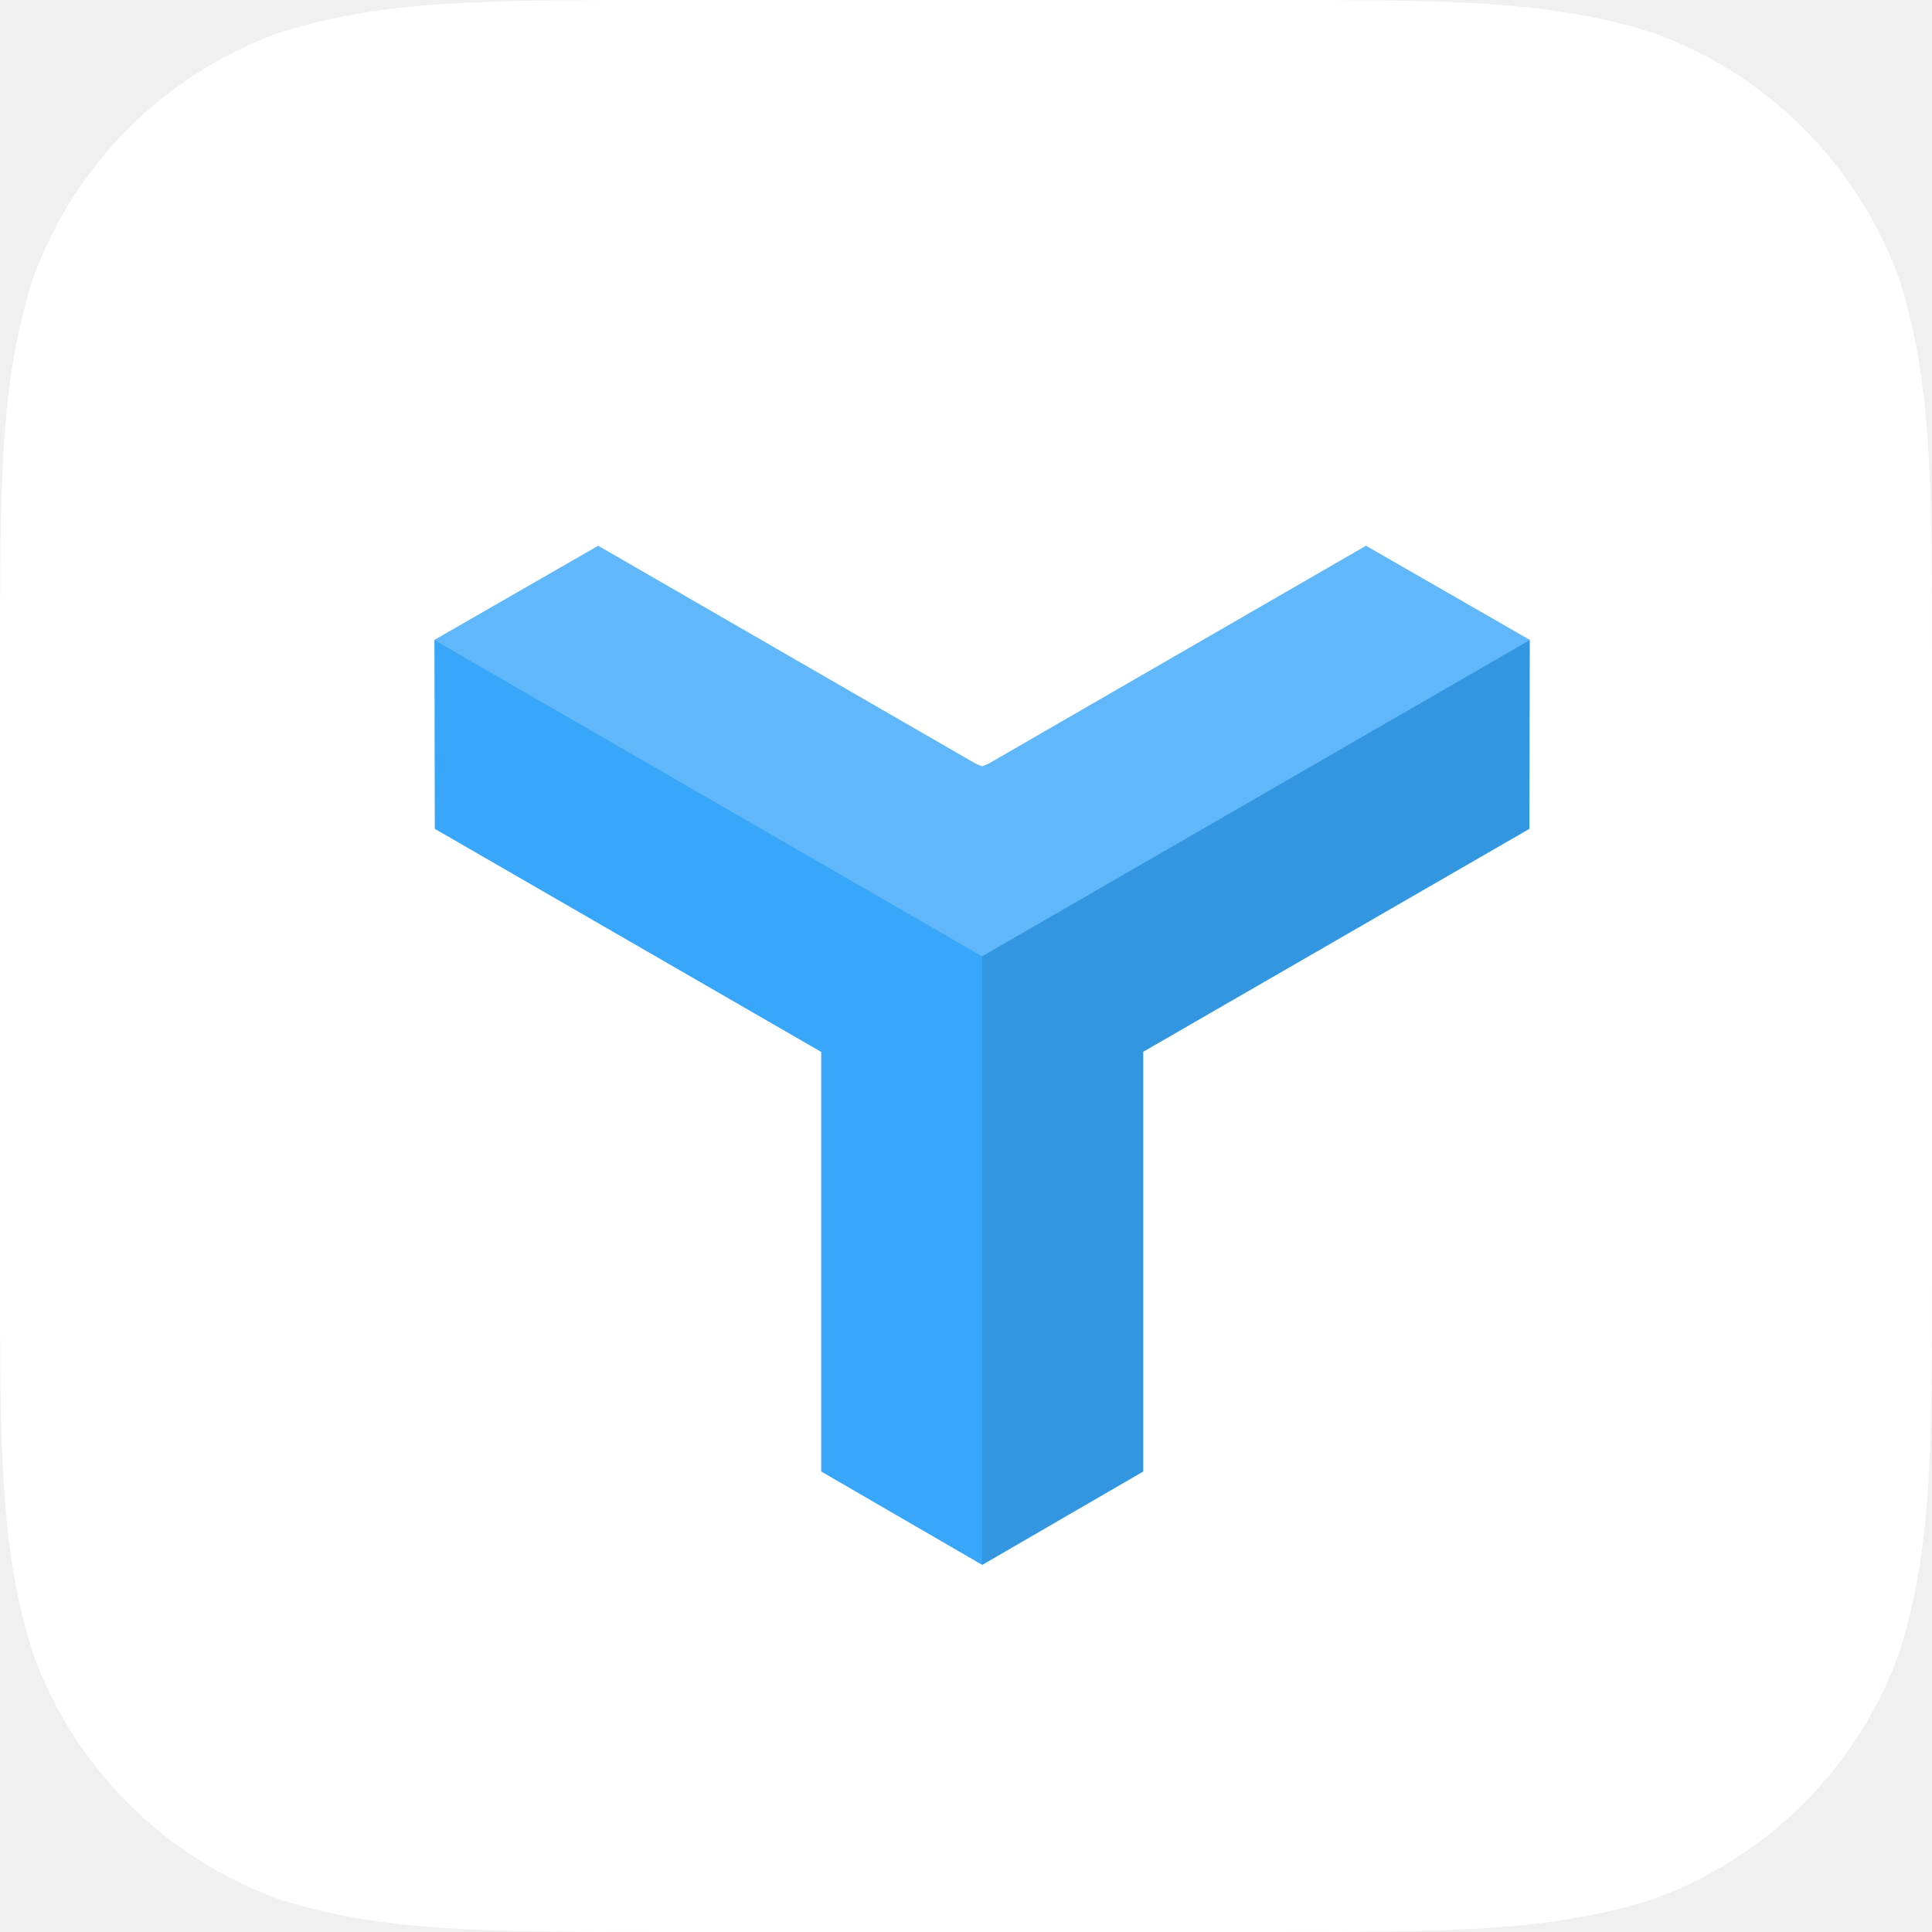
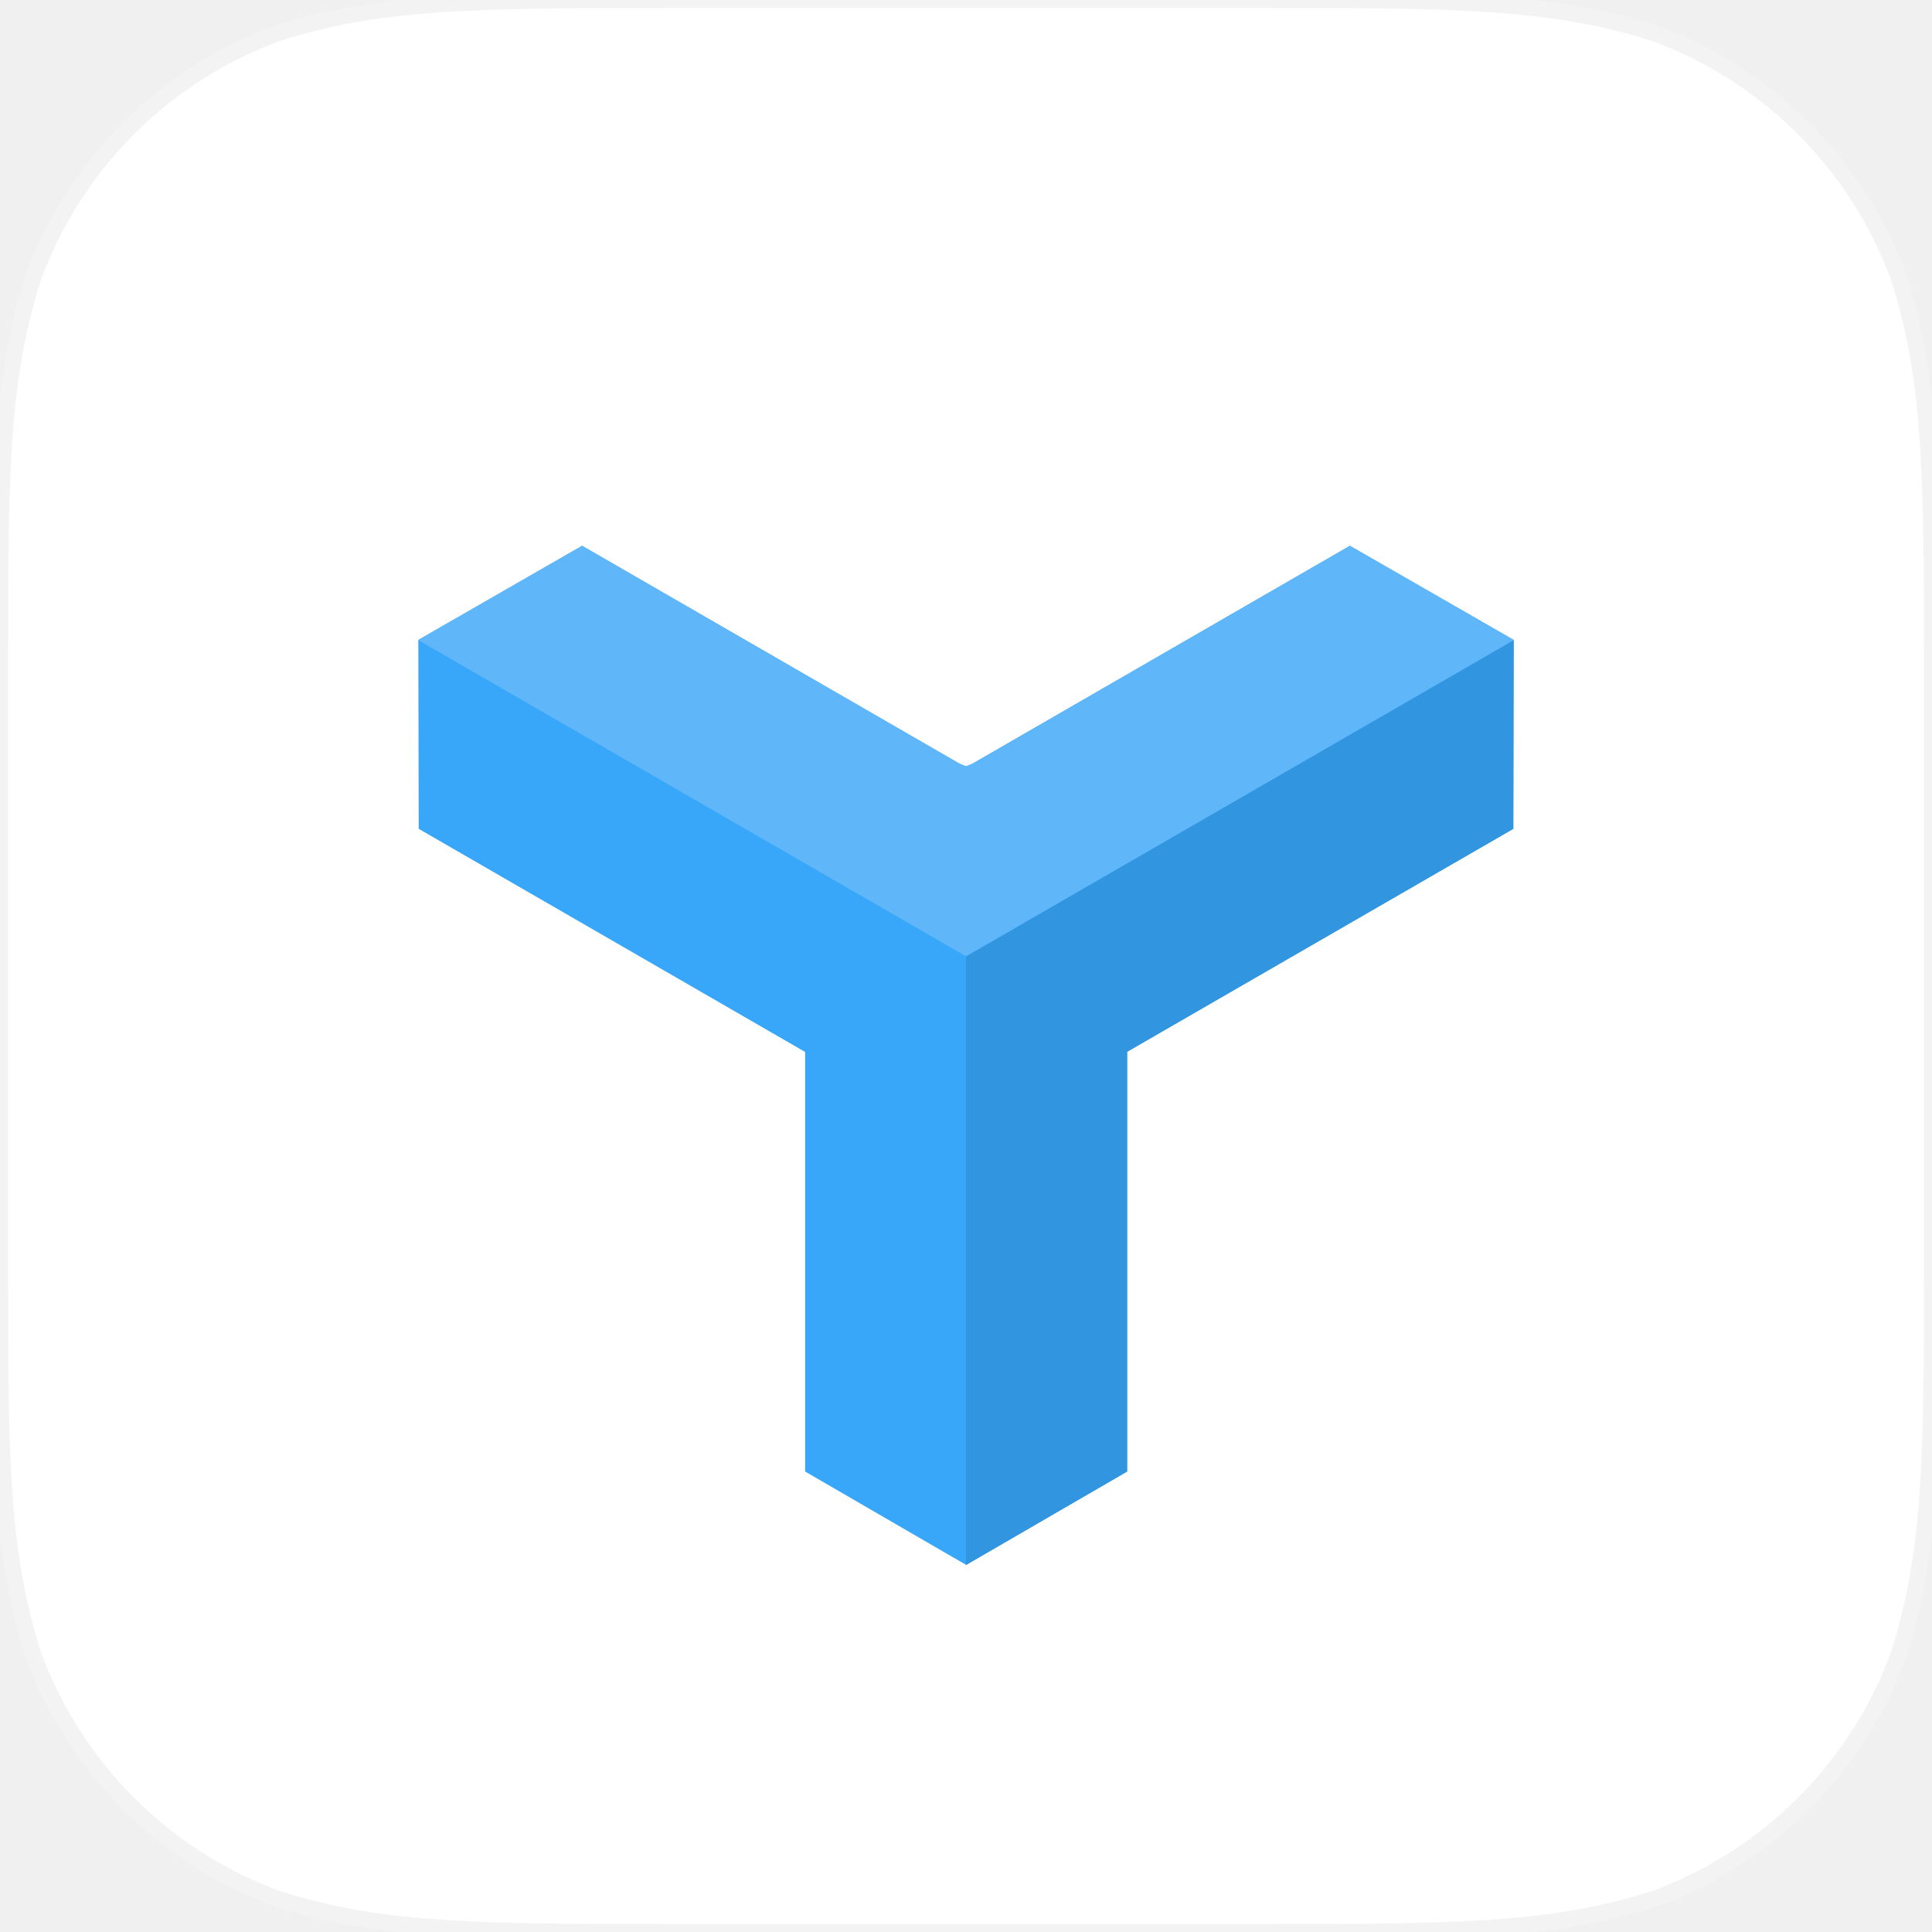
<svg xmlns="http://www.w3.org/2000/svg" xmlns:xlink="http://www.w3.org/1999/xlink" width="120px" height="120px" viewBox="0 0 120 120" version="1.1">
  <defs>
-     <path id="path-1" d="M35.008,14.599 L35.408,14.431 L58.844,0.9 L69.017,6.747 L68.994,18.48 L45.008,32.328 L45.008,58.399 L35.008,64.199 L25.008,58.399 L25.008,32.338 L1.006,18.48 L0.983,6.747 L11.156,0.9 L34.6,14.435 L35.008,14.599 Z" />
+     <path id="path-1" d="M69.017,6.76 L69.017,6.747 L58.844,0.9 L35.408,14.431 L35.008,14.599 L34.6,14.435 L11.156,0.9 L0.983,6.747 L0.983,6.76 L35,26.4 L69.017,6.76 L69.017,6.76 Z" />
  </defs>
  <g id="Page-2" stroke="none" stroke-width="1" fill="none" fill-rule="evenodd">
-     <g id="-" transform="translate(-660, -180)">
-       <g id="App-icon" transform="translate(660, 180)">
-         <path d="M78.163,0 C90.21,0 96.232,0 102.717,2.05 C109.797,4.627 115.373,10.203 117.95,17.283 C120,23.767 120,29.791 120,41.837 L120,78.163 C120,90.21 120,96.232 117.95,102.717 C115.373,109.797 109.797,115.373 102.717,117.949 C96.232,120 90.21,120 78.163,120 L41.837,120 C29.79,120 23.767,120 17.283,117.949 C10.203,115.373 4.627,109.797 2.05,102.717 C0,96.232 0,90.21 0,78.163 L0,41.837 C0,29.791 0,23.767 2.05,17.283 C4.627,10.203 10.203,4.627 17.283,2.05 C23.767,0 29.79,0 41.837,0 L78.163,0 Z" id="Icon-Shape" fill="#FFFFFF" />
-         <g id="Logo" transform="translate(26, 33)">
+     <g id="-" transform="translate(-860, -180)">
+       <g id="Icon" transform="translate(860, 180)">
+         <path d="M78.163,0 C90.21,0 96.232,0 102.717,2.05 C109.797,4.627 115.373,10.203 117.95,17.283 C120,23.767 120,29.791 120,41.837 L120,78.163 C120,90.21 120,96.232 117.95,102.717 C115.373,109.797 109.797,115.373 102.717,117.949 C96.232,120 90.21,120 78.163,120 L41.837,120 C29.79,120 23.767,120 17.283,117.949 C10.203,115.373 4.627,109.797 2.05,102.717 C0,96.232 0,90.21 0,78.163 L0,41.837 C0,29.791 0,23.767 2.05,17.283 C4.627,10.203 10.203,4.627 17.283,2.05 C23.767,0 29.79,0 41.837,0 L78.163,0 Z" id="Icon-Shape" stroke="#F3F3F3" fill="#FFFFFF" />
+         <g id="Logo_Flatten" transform="translate(25, 33)">
+           <path d="M35.008,14.599 L35.408,14.431 L58.844,0.9 L69.017,6.747 L68.994,18.48 L45.008,32.328 L45.008,58.399 L35.008,64.199 L25.008,58.399 L25.008,32.338 L1.006,18.48 L0.983,6.747 L11.156,0.9 L34.6,14.435 L35.008,14.599 Z" id="Polygon" fill="#38A6F9" />
+           <path d="M69.017,6.76 L68.994,18.48 L45.008,32.328 L45.008,58.399 L35.008,64.199 L34.999,64.194 L34.999,26.4 L69.017,6.76 L69.017,6.76 Z" id="Polygon" fill="#3295DF" />
          <mask id="mask-2" fill="white">
            <use xlink:href="#path-1" />
          </mask>
-           <use id="Polygon" fill="#38A6F9" xlink:href="#path-1" />
-           <polygon id="l" opacity="0.2" fill="#FFFFFF" mask="url(#mask-2)" points="35 -73.6 78.301 -48.6 78.301 1.4 35 26.4 -8.301 1.4 -8.301 -48.6 " />
-           <polygon id="s" opacity="0.1" fill="#000000" mask="url(#mask-2)" points="78.3 1.4 121.601 26.4 121.601 76.4 78.3 101.4 34.999 76.4 34.999 26.4 " />
+           <use id="Polygon" fill="#5FB7FA" xlink:href="#path-1" />
        </g>
      </g>
    </g>
  </g>
</svg>
